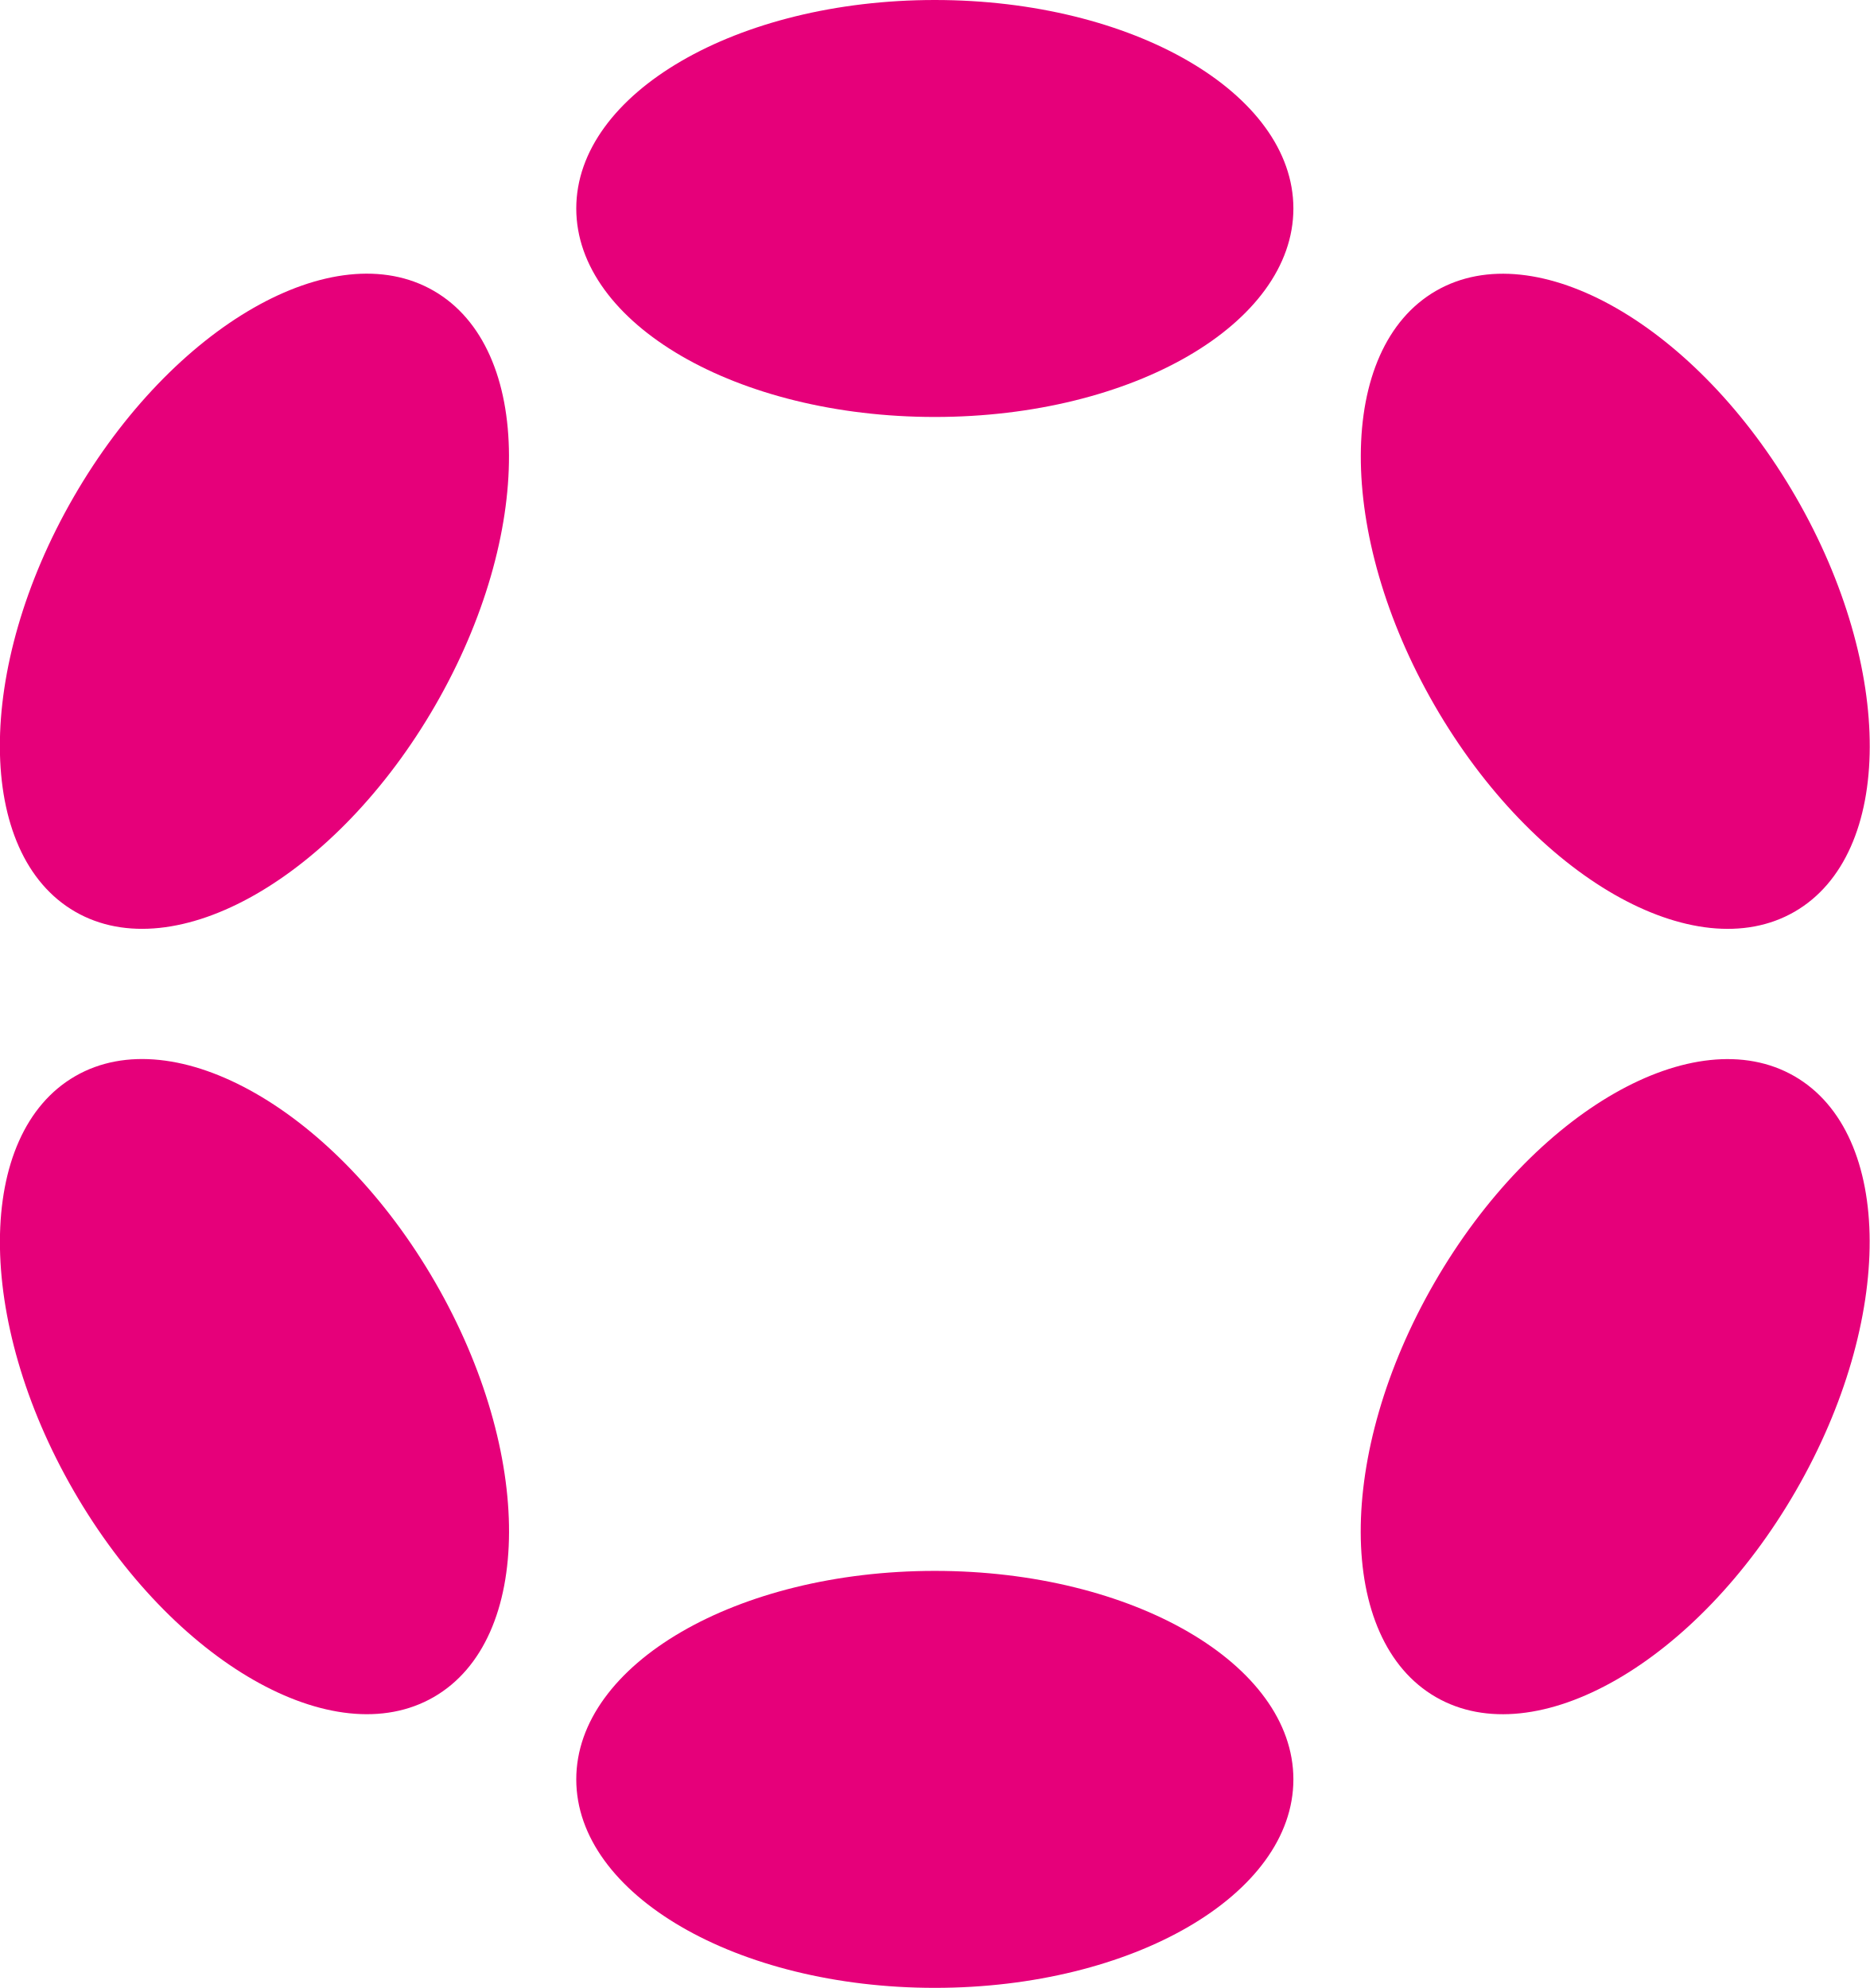
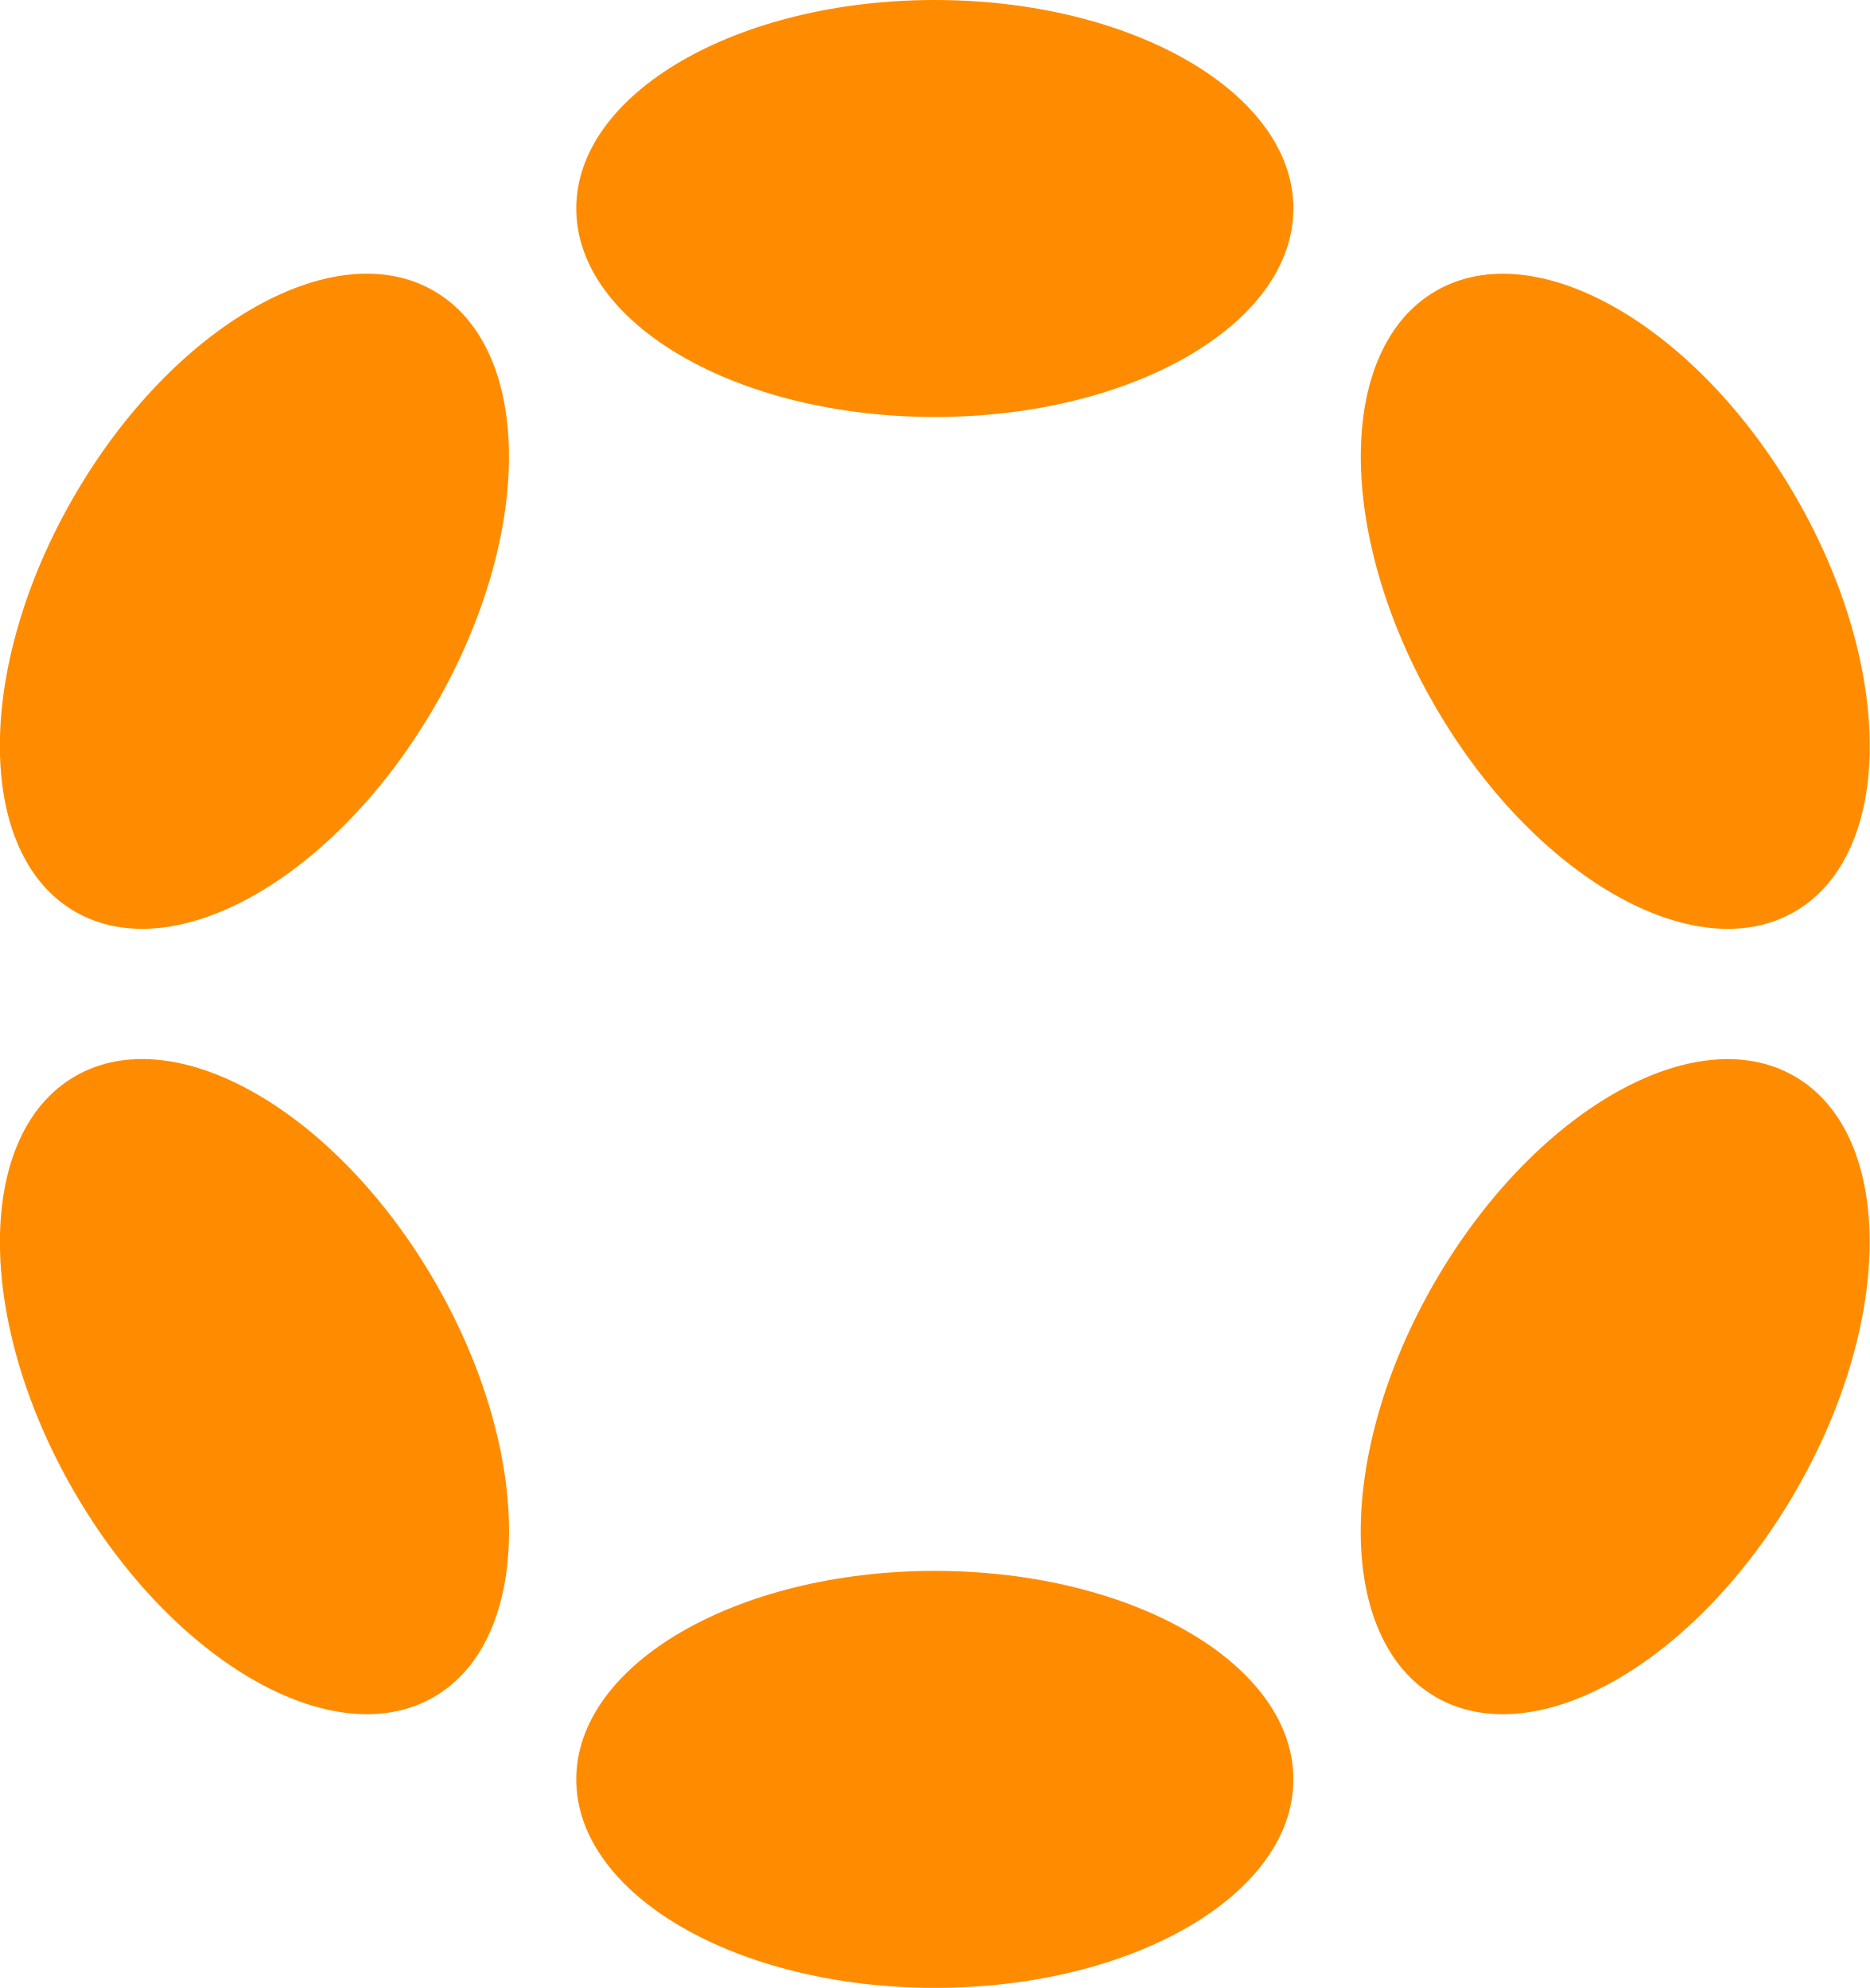
<svg xmlns="http://www.w3.org/2000/svg" version="1.1" id="Logo" x="0" y="0" viewBox="0 0 1326.1 1410.3" xml:space="preserve">
-   <style>.ncp{fill:#e6007a}</style>
+   <style>.ncp{fill:#FF8C00}</style>
  <ellipse class="ncp" cx="663" cy="147.9" rx="254.3" ry="147.9" />
  <ellipse class="ncp" cx="663" cy="1262.3" rx="254.3" ry="147.9" />
  <ellipse transform="rotate(-60 180.499 426.56)" class="ncp" cx="180.5" cy="426.5" rx="254.3" ry="148" />
  <ellipse transform="rotate(-60 1145.575 983.768)" class="ncp" cx="1145.6" cy="983.7" rx="254.3" ry="147.9" />
  <ellipse transform="rotate(-30 180.45 983.72)" class="ncp" cx="180.5" cy="983.7" rx="148" ry="254.3" />
  <ellipse transform="rotate(-30 1145.522 426.601)" class="ncp" cx="1145.6" cy="426.6" rx="147.9" ry="254.3" />
</svg>
